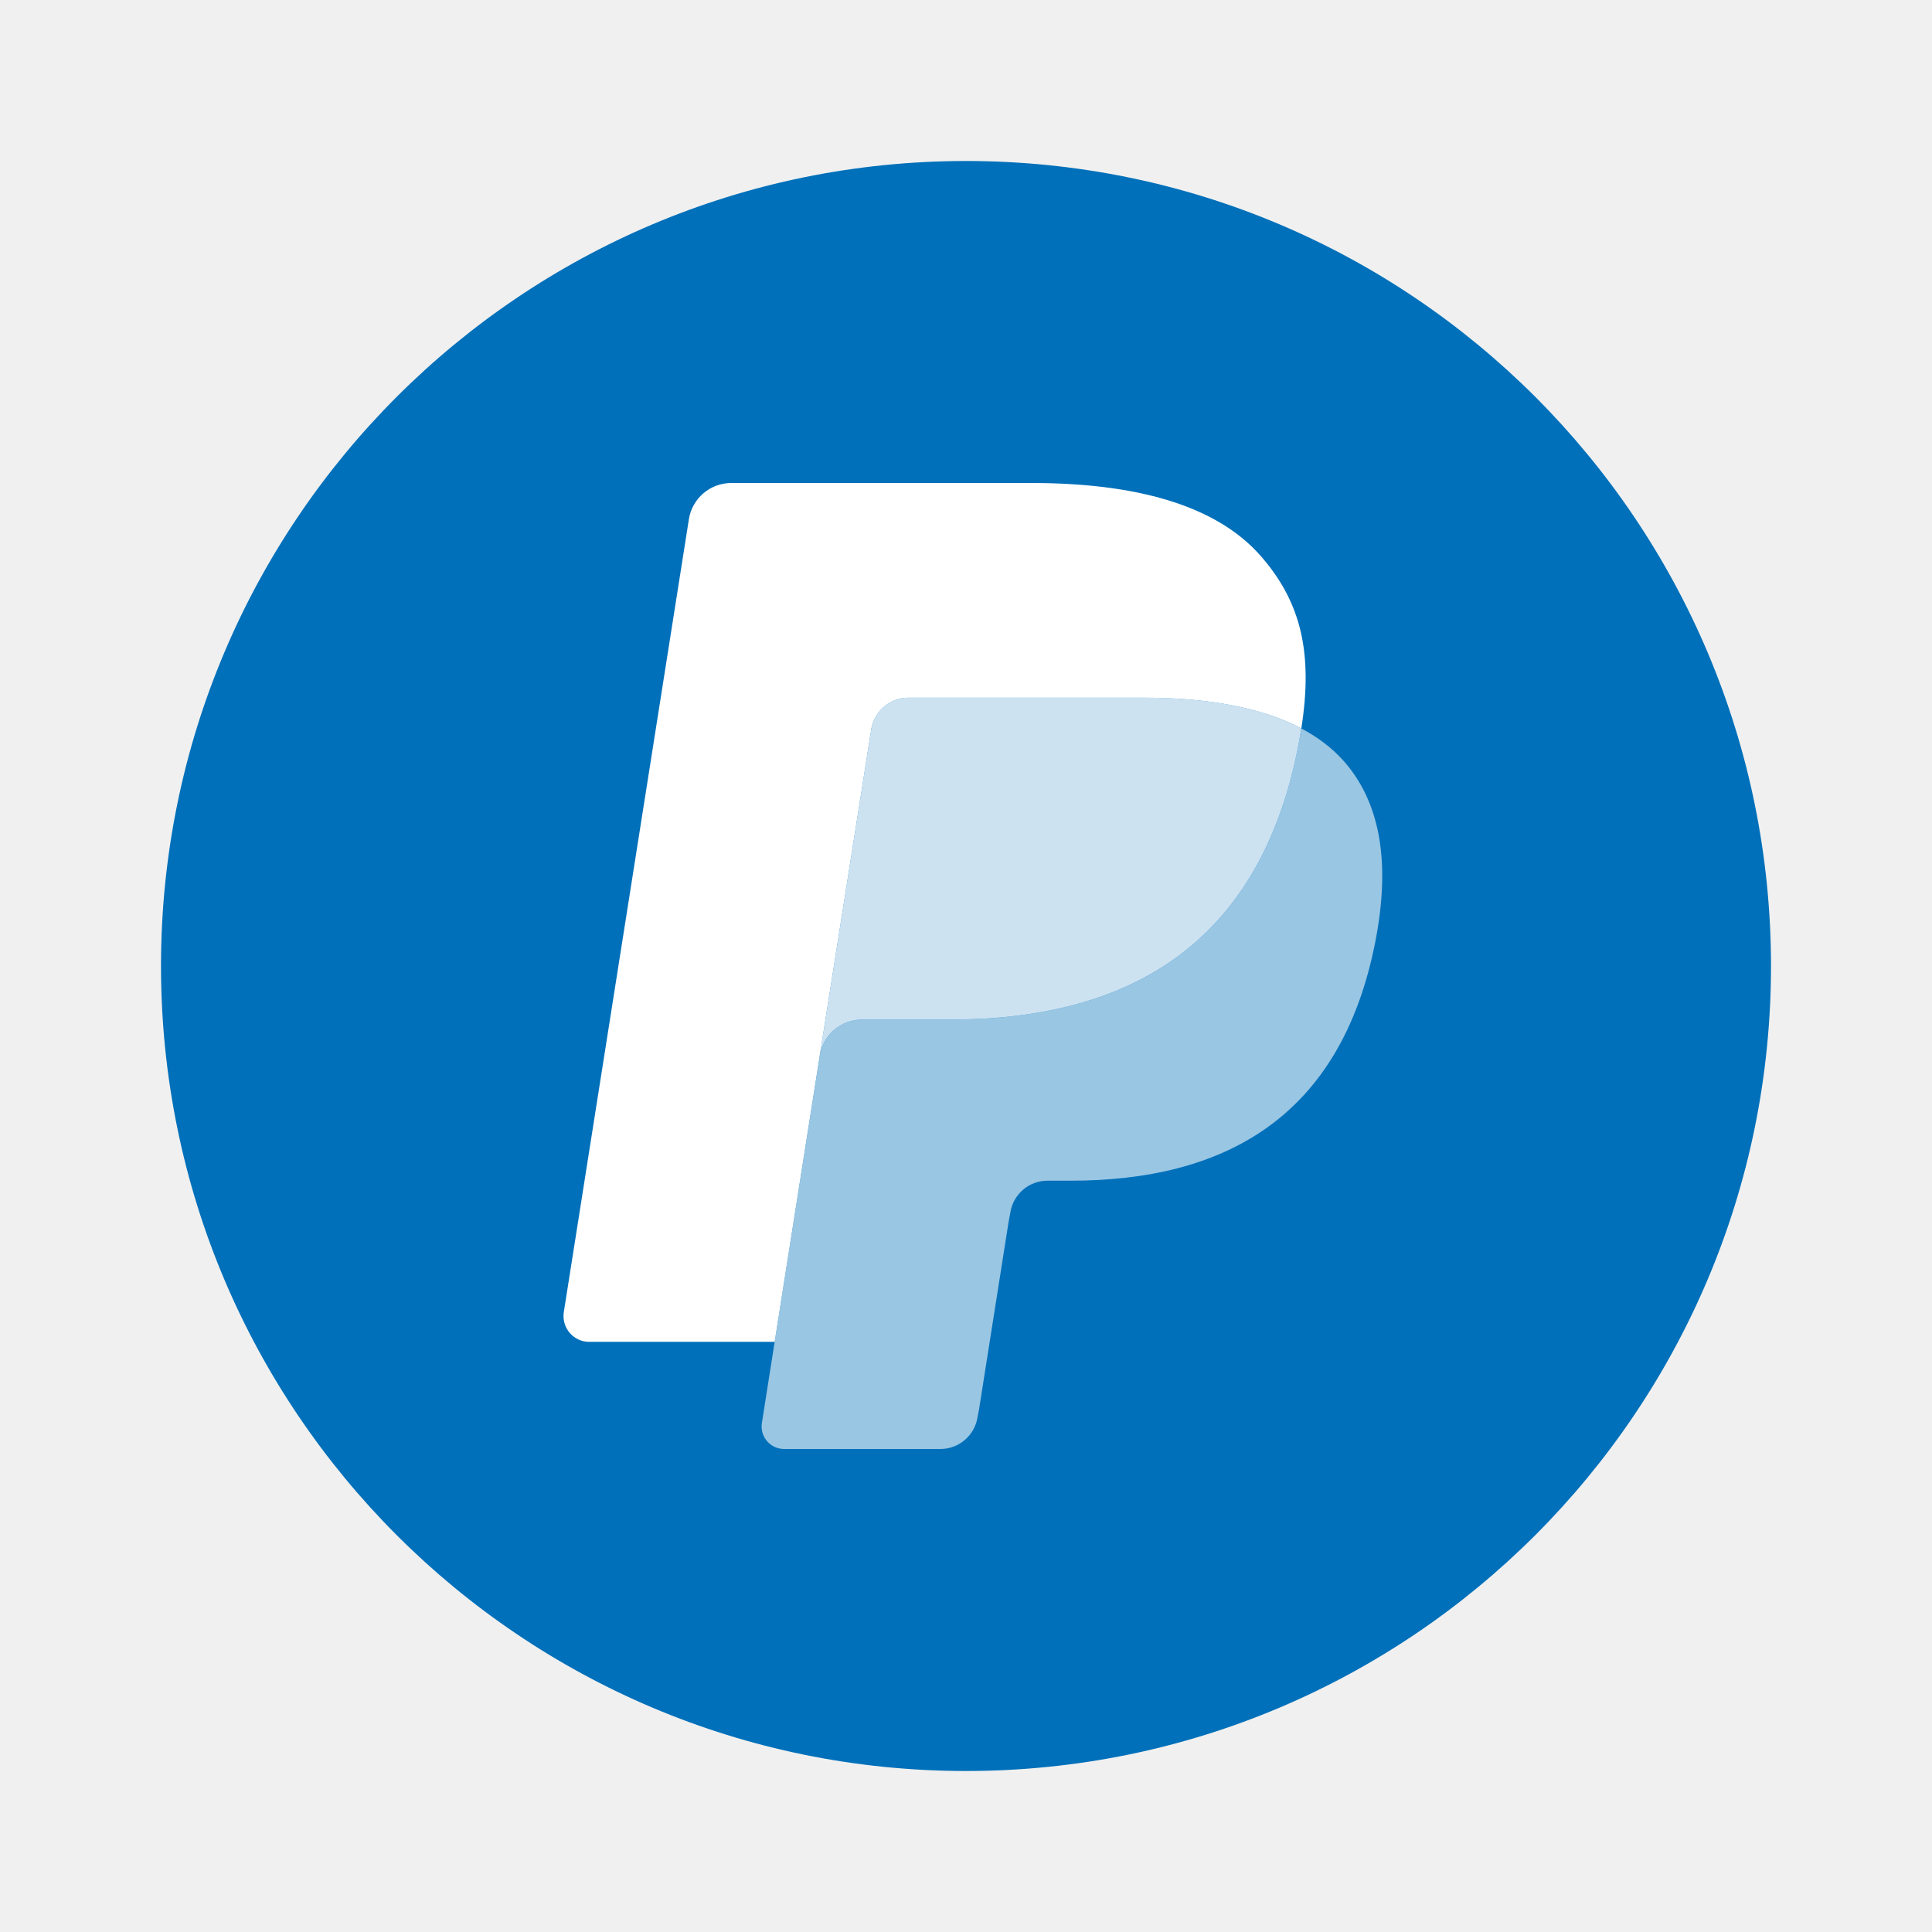
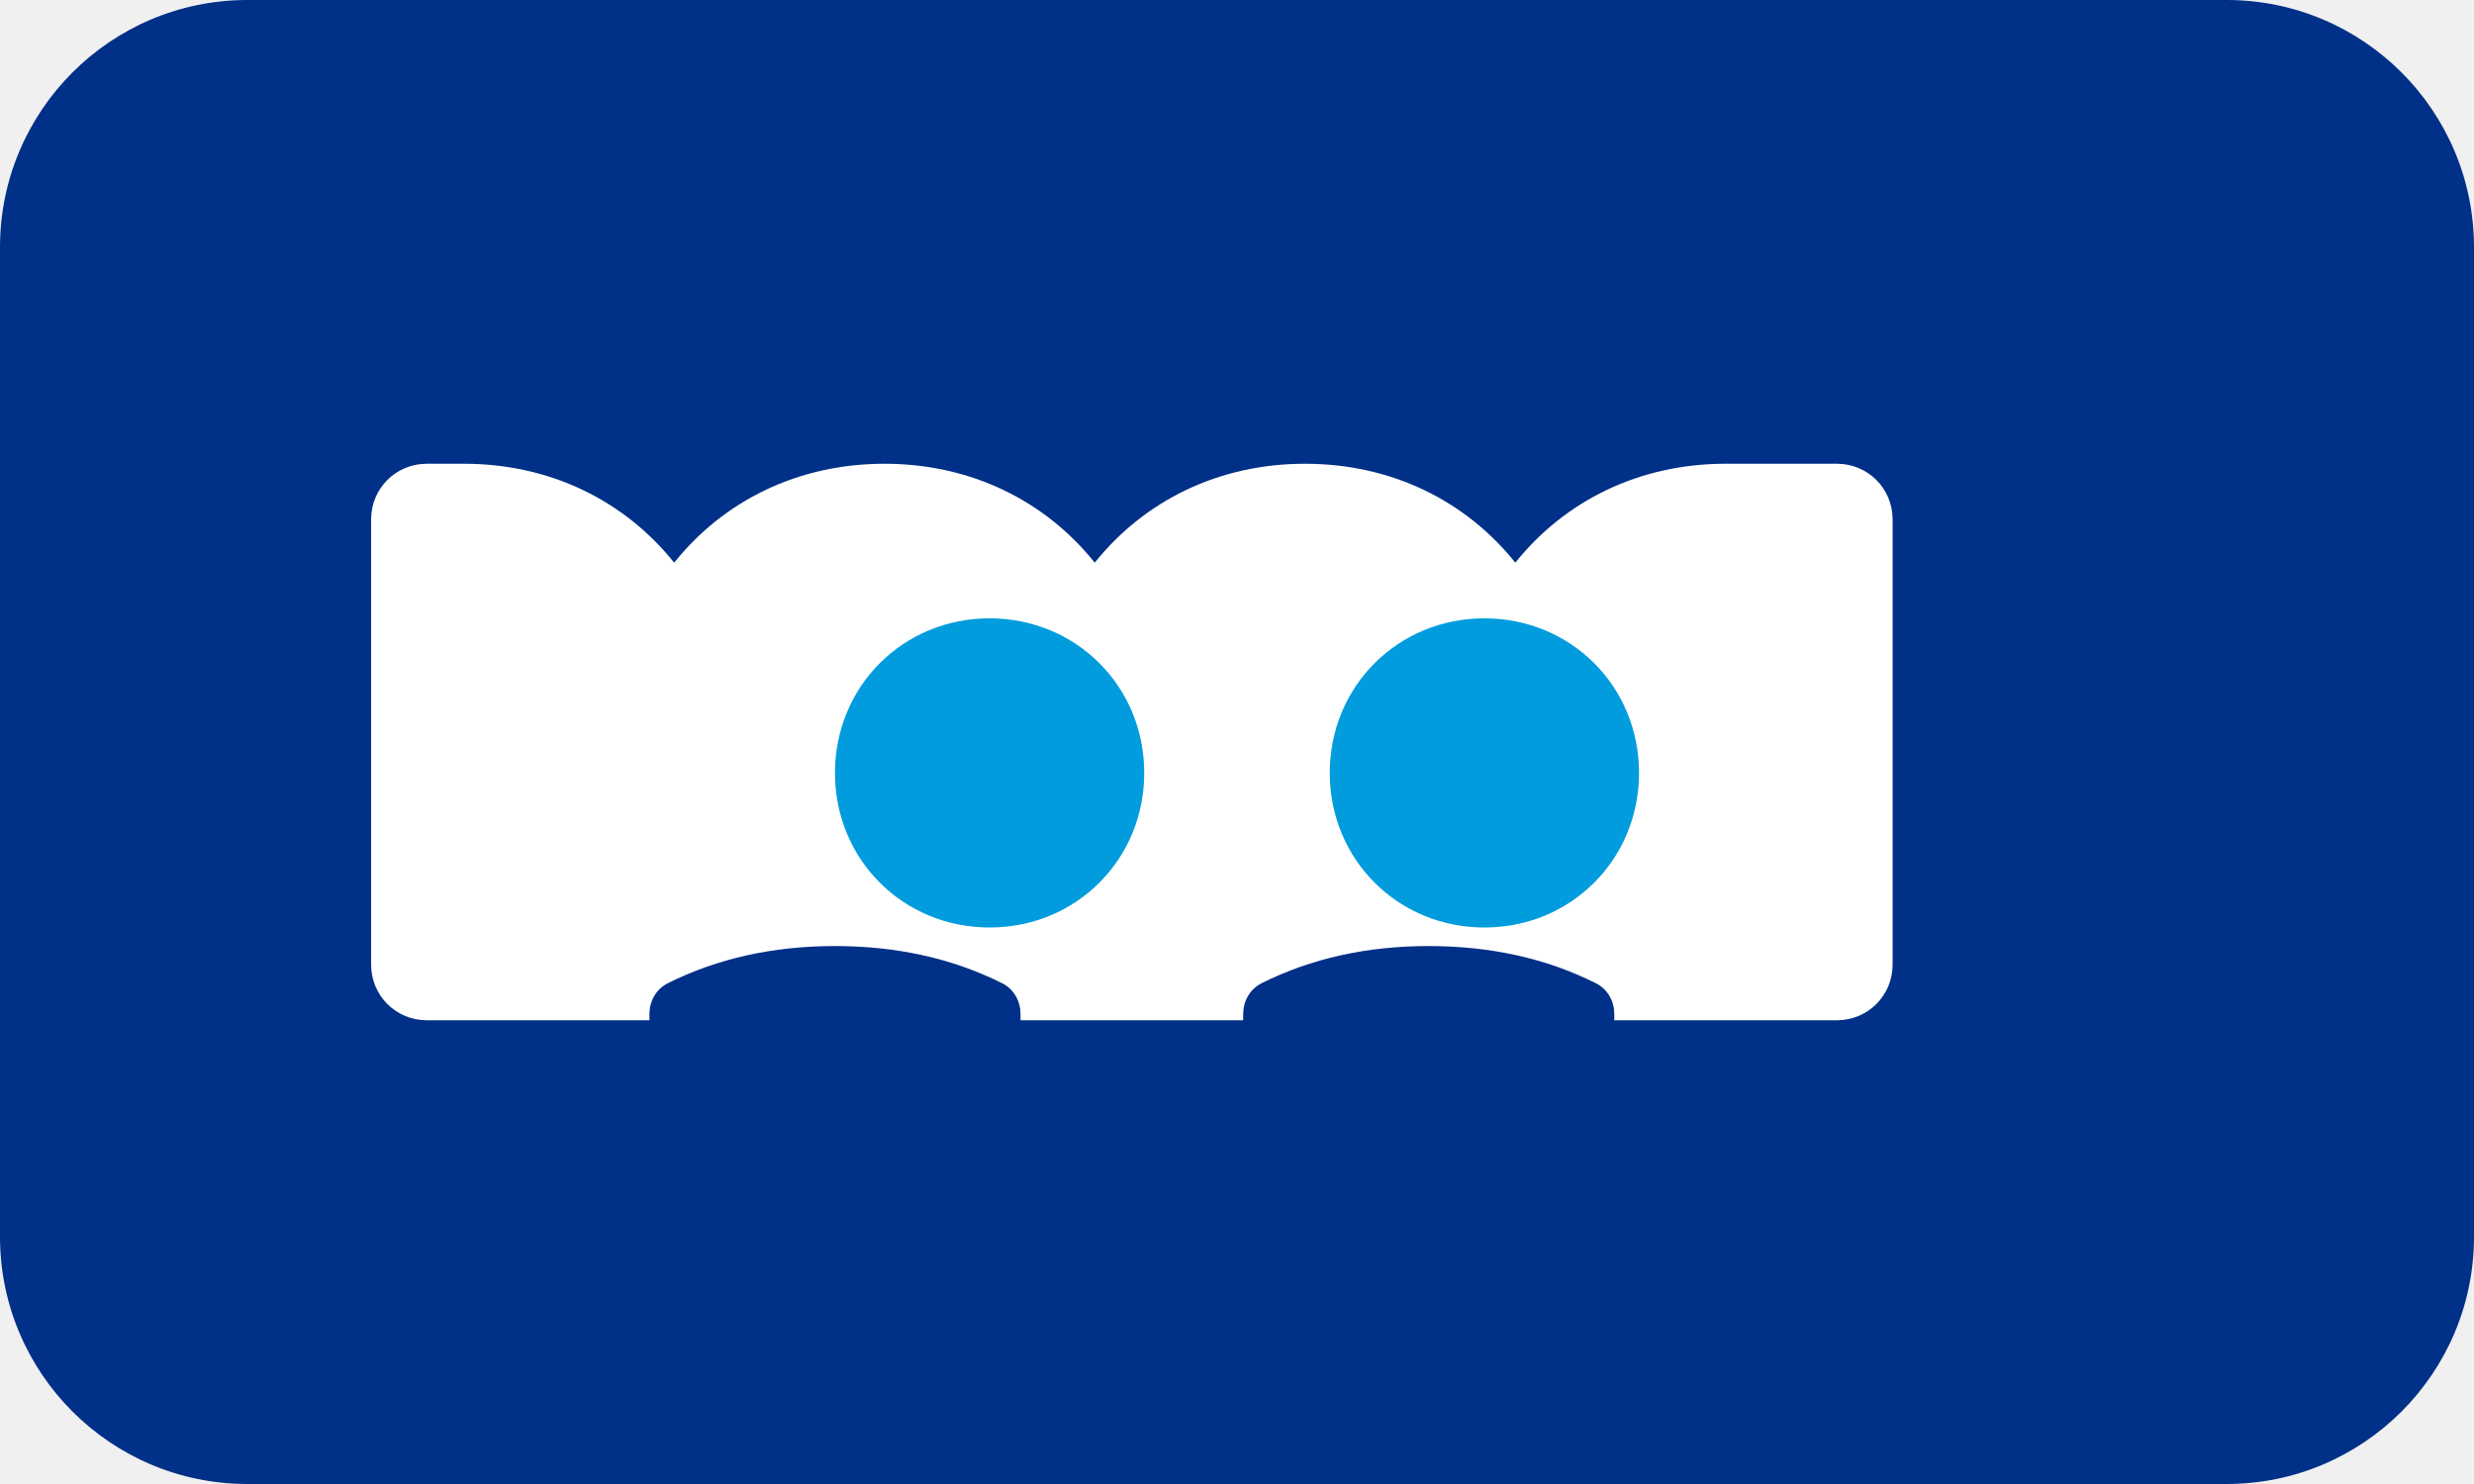
- <svg xmlns="http://www.w3.org/2000/svg" width="800px" height="800px" viewBox="0 0 48 48" fill="none">
-   <circle cx="24" cy="24" r="20" fill="#0070BA" />
-   <path d="M32.331 18.098C32.308 18.24 32.283 18.386 32.254 18.535C31.27 23.586 27.905 25.331 23.606 25.331H21.417C20.892 25.331 20.449 25.713 20.367 26.231L19.246 33.338L18.929 35.353C18.875 35.693 19.138 36 19.482 36H23.363C23.823 36 24.214 35.666 24.286 35.213L24.324 35.015L25.055 30.377L25.102 30.123C25.174 29.668 25.565 29.334 26.024 29.334H26.605C30.366 29.334 33.31 27.807 34.171 23.388C34.53 21.542 34.344 20.001 33.393 18.917C33.105 18.59 32.748 18.319 32.331 18.098Z" fill="white" fill-opacity="0.6" />
-   <path d="M31.301 17.687C31.151 17.643 30.995 17.604 30.836 17.568C30.677 17.533 30.513 17.502 30.344 17.475C29.754 17.379 29.107 17.334 28.415 17.334H22.568C22.424 17.334 22.287 17.367 22.164 17.425C21.895 17.555 21.694 17.81 21.646 18.123L20.402 26.001L20.366 26.231C20.448 25.713 20.891 25.331 21.417 25.331H23.605C27.904 25.331 31.27 23.585 32.254 18.535C32.283 18.385 32.308 18.24 32.33 18.098C32.081 17.965 31.811 17.852 31.521 17.756C31.45 17.732 31.376 17.709 31.301 17.687Z" fill="white" fill-opacity="0.8" />
-   <path d="M21.646 18.123C21.695 17.811 21.895 17.555 22.165 17.426C22.288 17.367 22.424 17.335 22.568 17.335H28.415C29.108 17.335 29.754 17.38 30.344 17.476C30.513 17.503 30.677 17.534 30.837 17.569C30.996 17.605 31.151 17.644 31.301 17.688C31.376 17.71 31.45 17.733 31.522 17.756C31.812 17.853 32.082 17.966 32.331 18.098C32.624 16.231 32.329 14.96 31.319 13.809C30.207 12.542 28.199 12 25.629 12H18.169C17.644 12 17.196 12.382 17.115 12.901L14.008 32.597C13.947 32.987 14.247 33.338 14.64 33.338H19.246L20.402 26.001L21.646 18.123Z" fill="white" />
+ <svg xmlns="http://www.w3.org/2000/svg" width="40" height="24" viewBox="0 0 40 24" fill="none">
+   <rect width="40" height="24" rx="4" fill="#003087" />
+   <path d="M28.5 7.5C28.3 7.5 28.1 7.5 27.9 7.5C26.5 7.5 25.3 8.1 24.5 9.1C23.7 8.1 22.5 7.5 21.1 7.5C19.7 7.5 18.5 8.1 17.7 9.1C16.9 8.1 15.7 7.5 14.3 7.5C12.9 7.5 11.7 8.1 10.9 9.1C10.1 8.1 8.9 7.5 7.5 7.5C7.3 7.5 7.1 7.5 6.9 7.5C6.4 7.5 6 7.9 6 8.4V15.6C6 16.1 6.4 16.5 6.9 16.5H10.5V16.4C10.5 16.2 10.6 16 10.8 15.9C11.6 15.5 12.5 15.3 13.5 15.3C14.5 15.3 15.4 15.5 16.2 15.9C16.4 16 16.5 16.2 16.5 16.4V16.5H20.1V16.4C20.1 16.2 20.2 16 20.4 15.9C21.2 15.5 22.1 15.3 23.1 15.3C24.1 15.3 25 15.5 25.8 15.9C26 16 26.1 16.2 26.1 16.4V16.5H29.7C30.2 16.5 30.6 16.1 30.6 15.6V8.4C30.6 7.9 30.2 7.5 29.7 7.5H28.5Z" fill="white" />
+   <path d="M18.5 12.5C18.5 13.9 17.4 15 16 15C14.6 15 13.5 13.9 13.5 12.5C13.5 11.1 14.6 10 16 10C17.4 10 18.5 11.1 18.5 12.5Z" fill="#009CDE" />
+   <path d="M26.5 12.5C26.5 13.9 25.4 15 24 15C22.6 15 21.5 13.9 21.5 12.5C21.5 11.1 22.6 10 24 10C25.4 10 26.5 11.1 26.5 12.5Z" fill="#009CDE" />
</svg>
